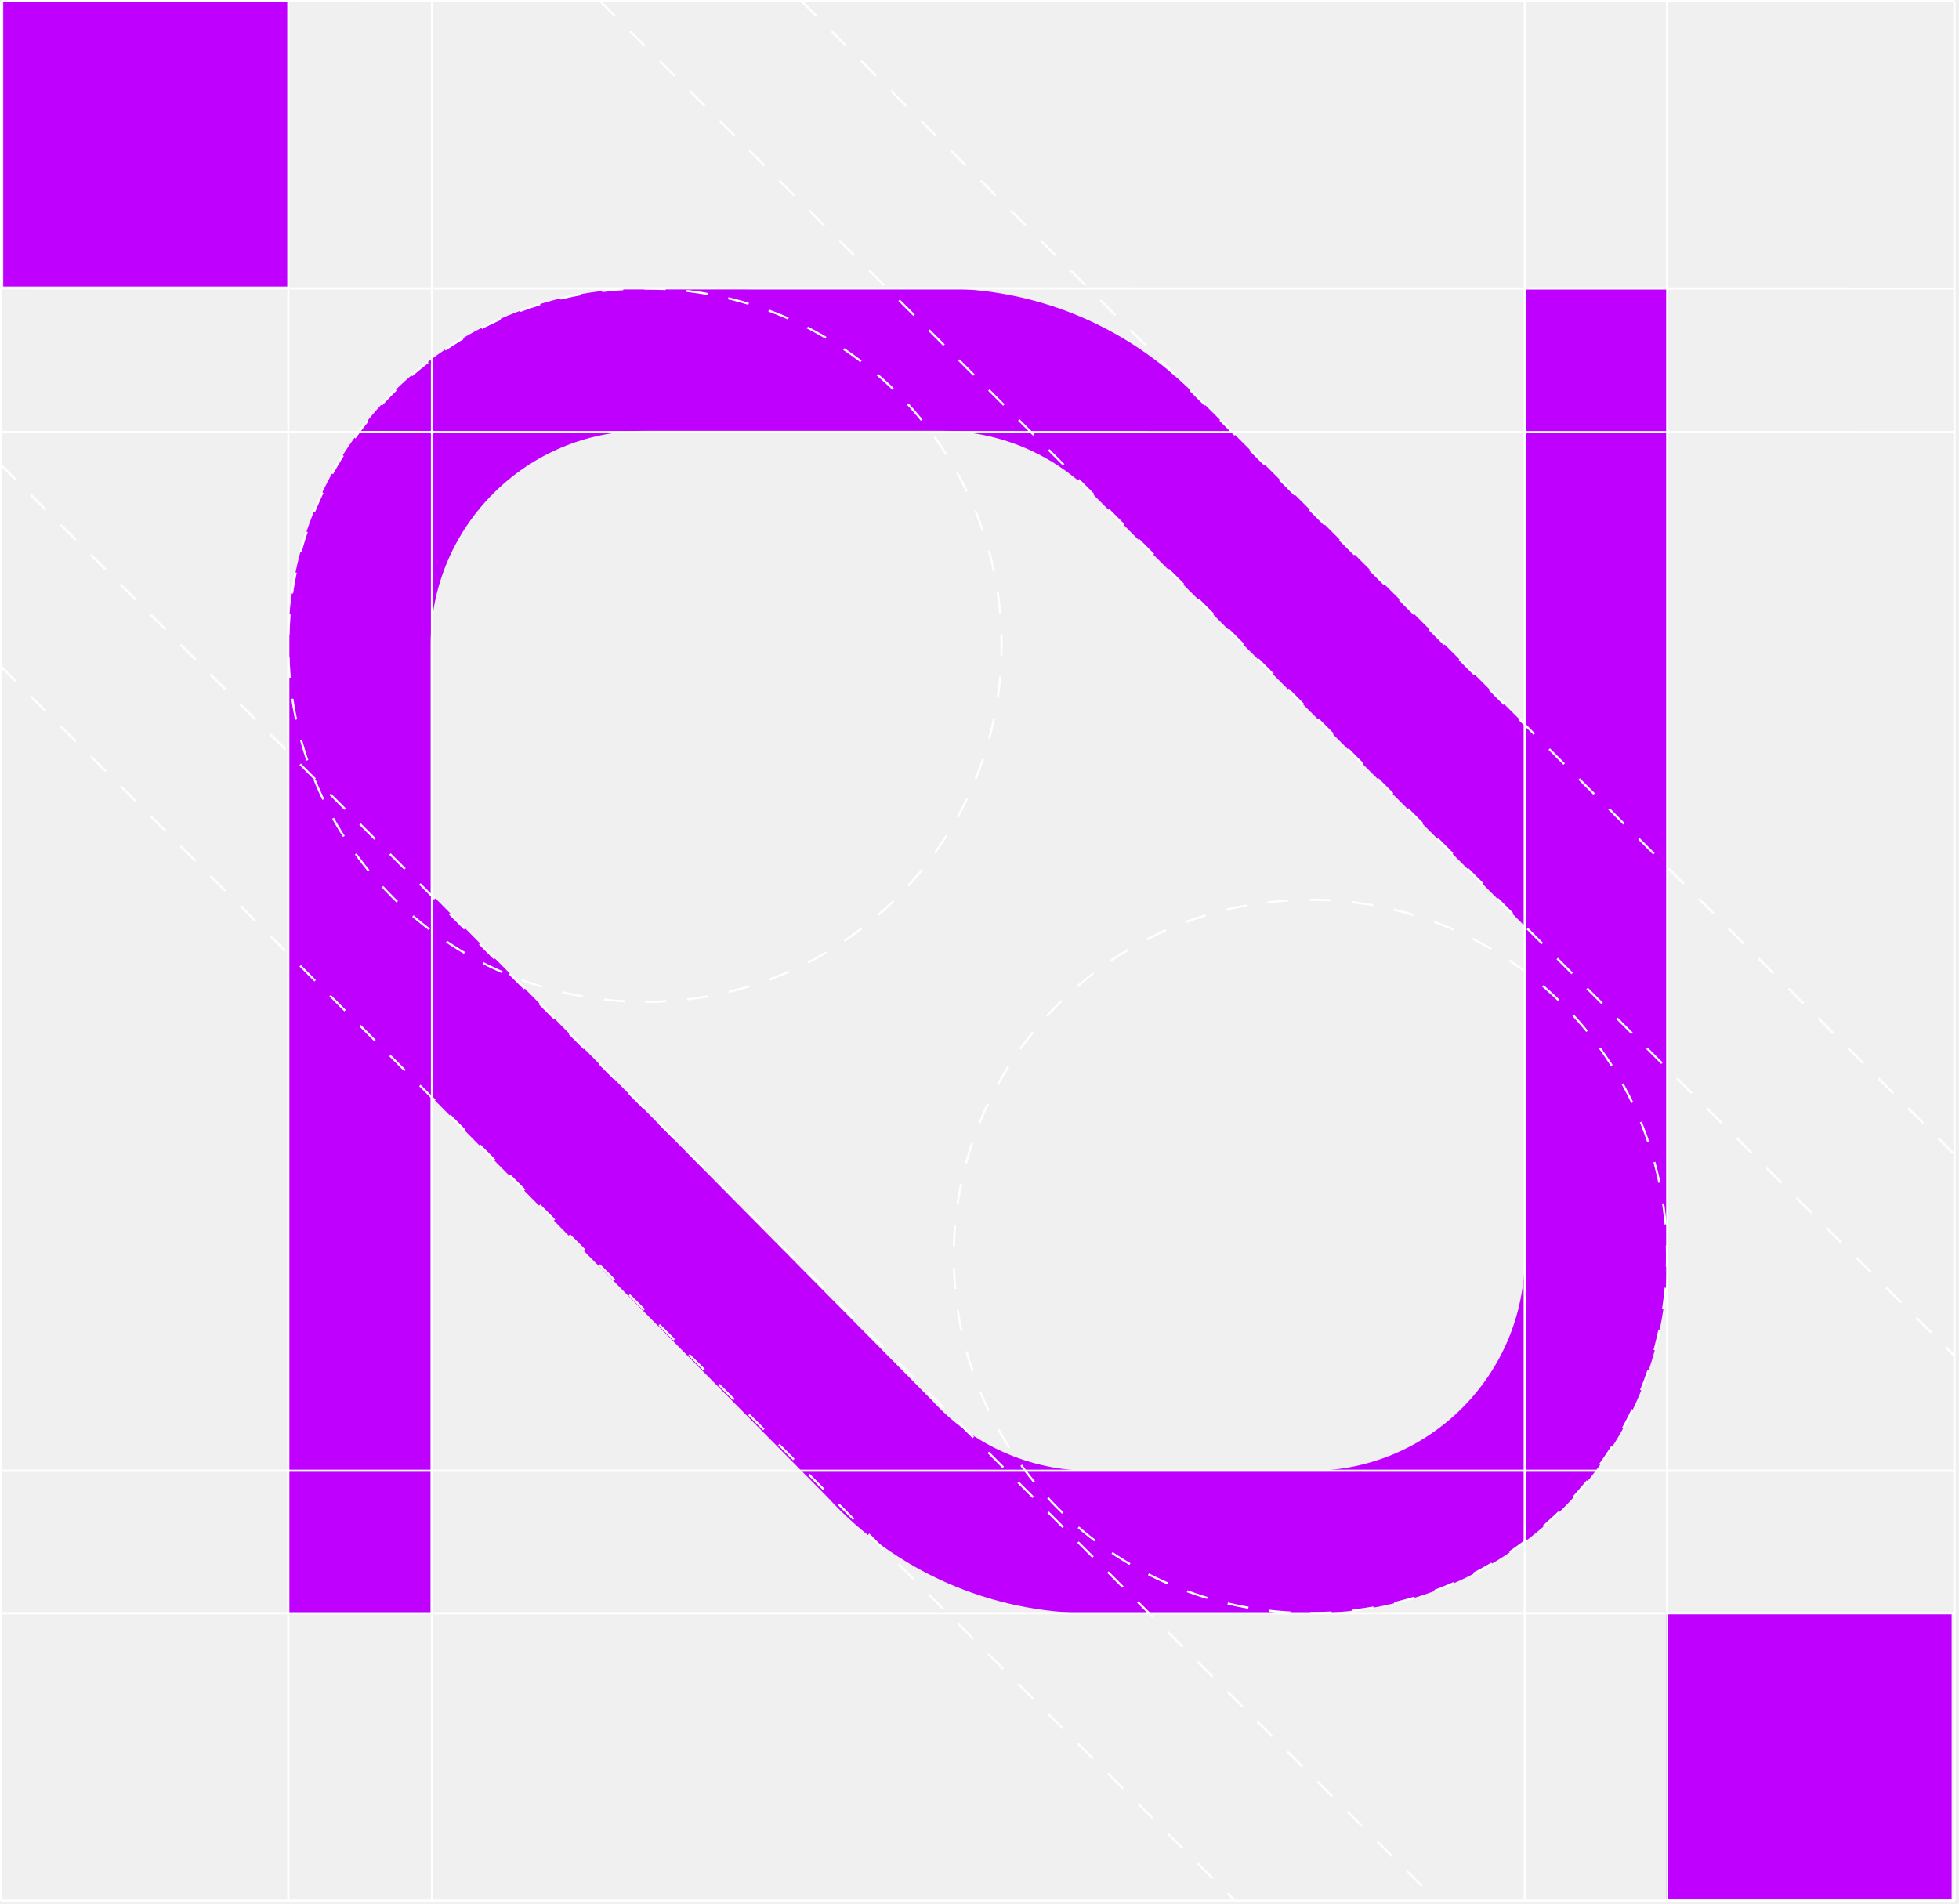
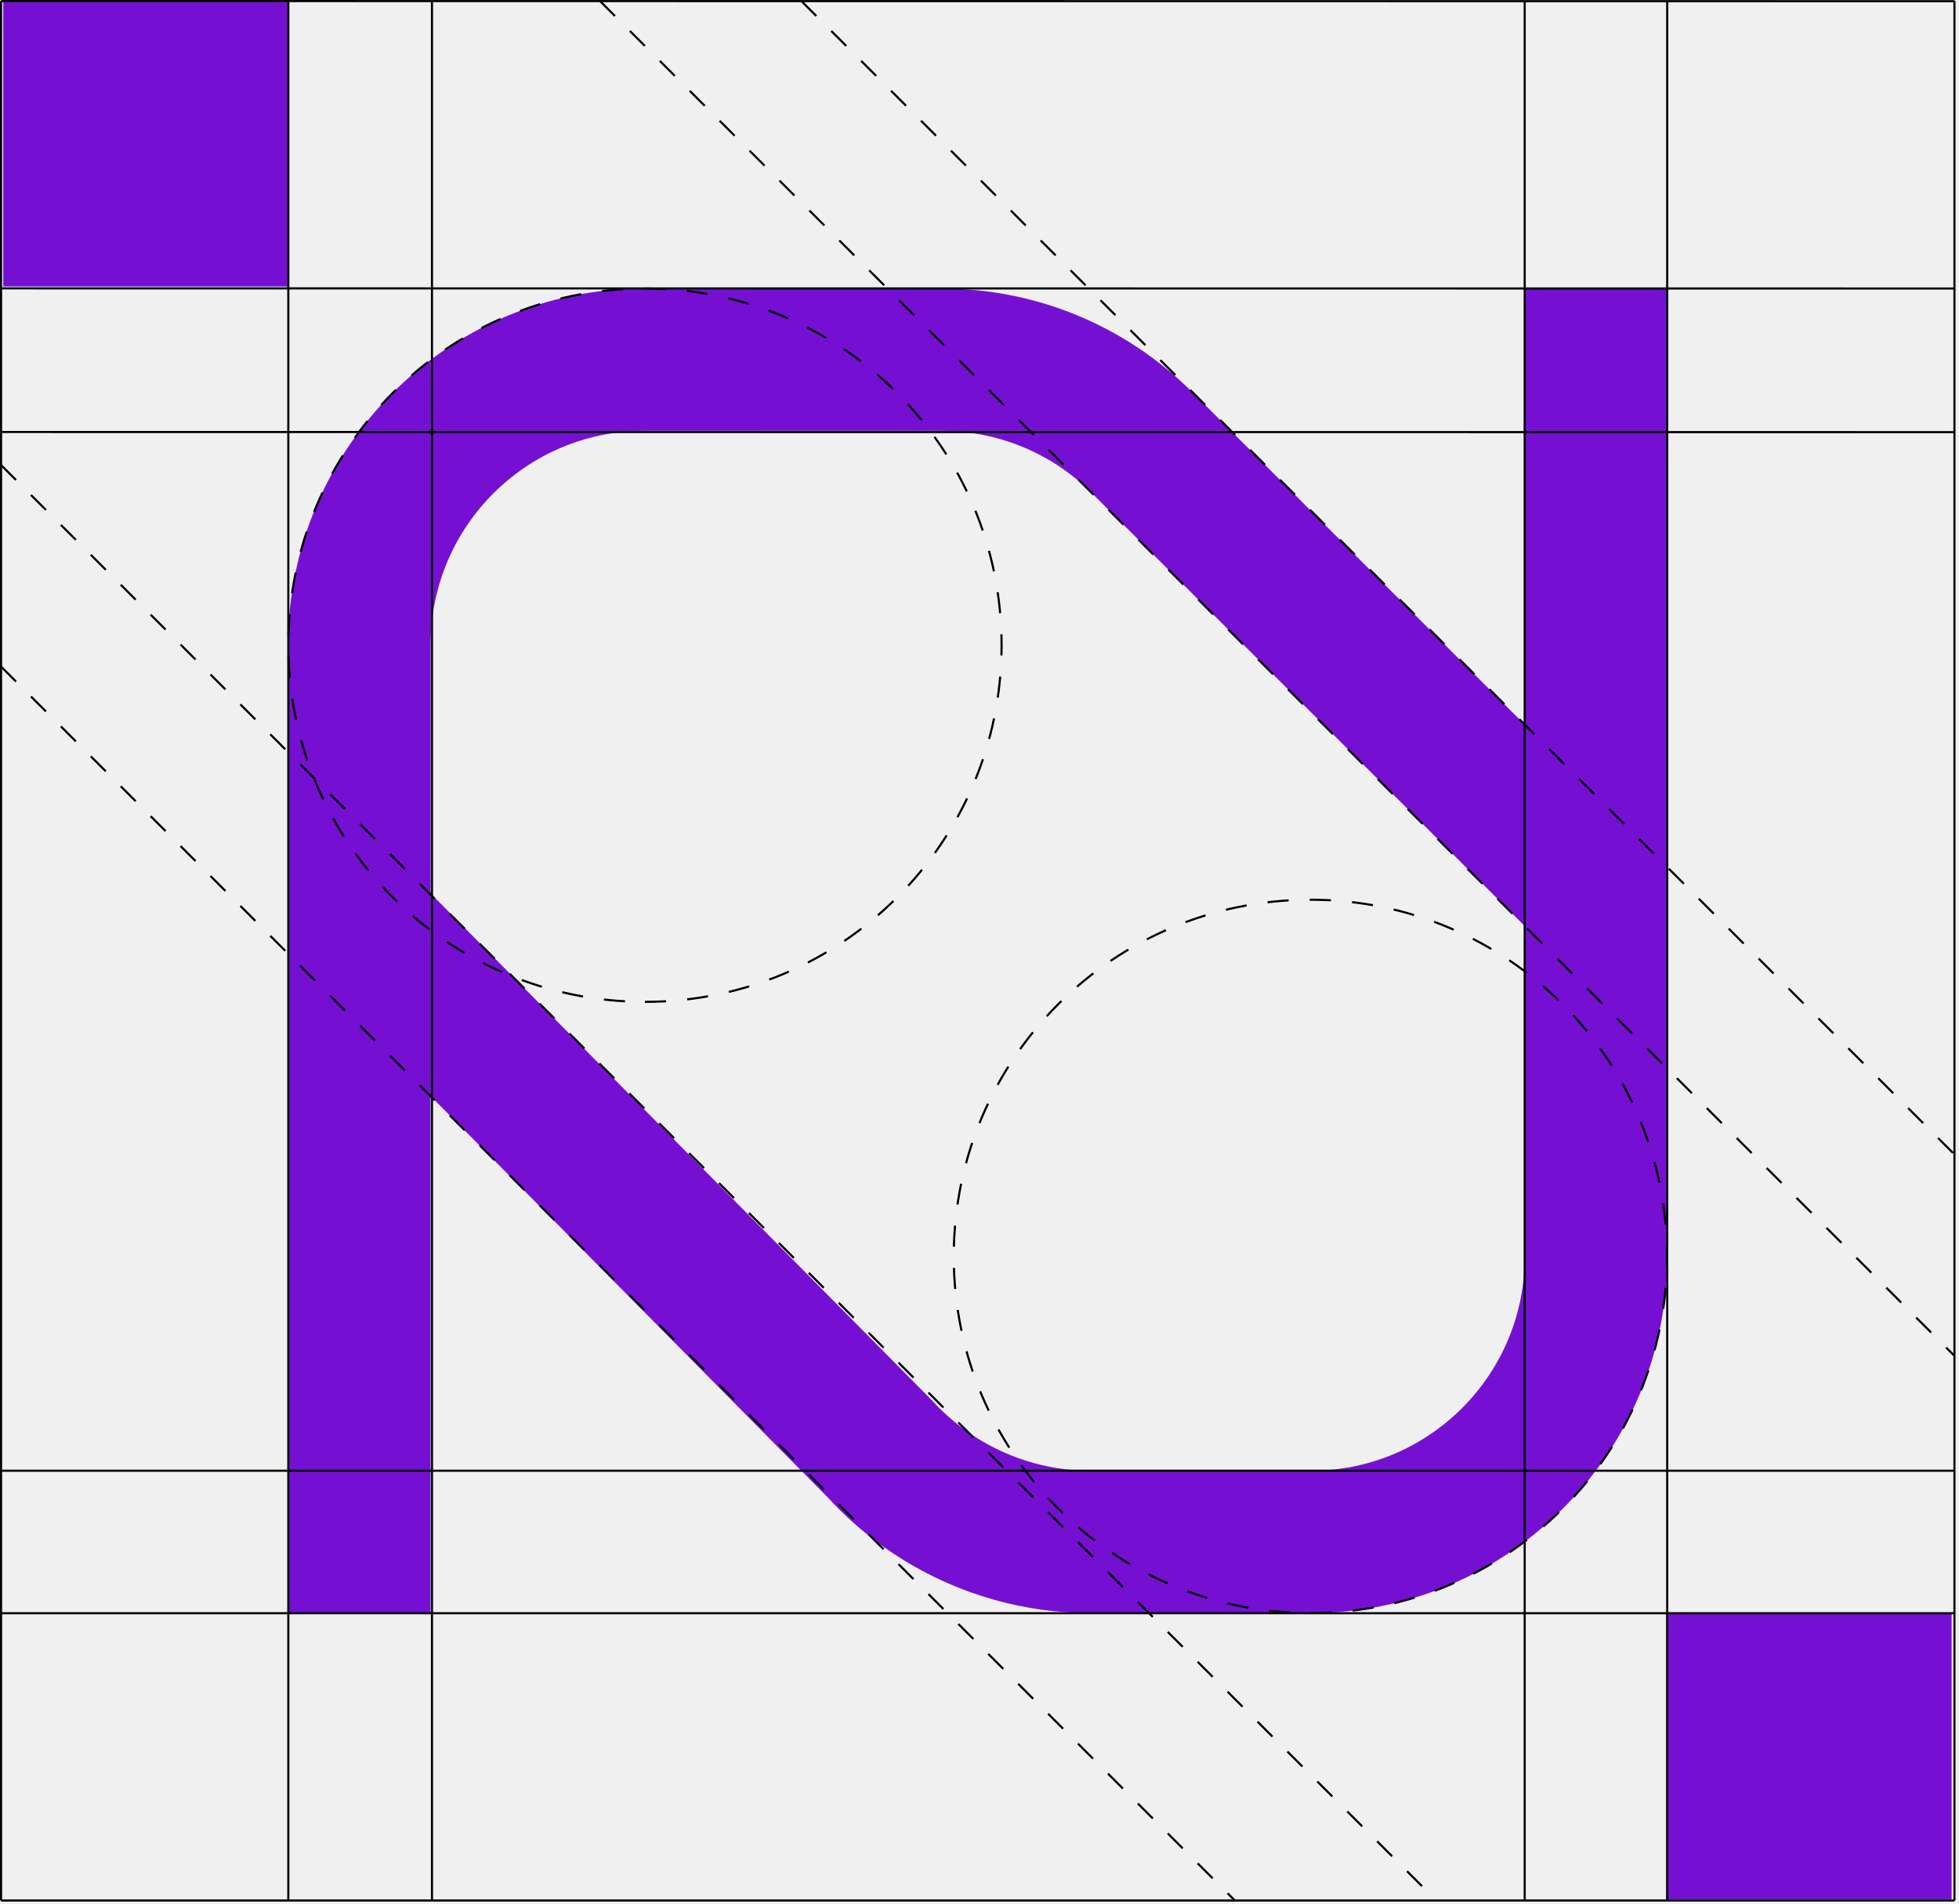
<svg xmlns="http://www.w3.org/2000/svg" width="463" height="450" viewBox="0 0 463 450" fill="none">
-   <rect x="0.766" y="0.25" width="67.467" height="67.467" fill="#C000FF" />
-   <rect x="393.789" y="381.49" width="67.467" height="67.467" fill="#C000FF" />
-   <path d="M360.355 68.189V171.271L281.939 92.84C266.052 76.949 244.903 68.189 222.43 68.189H152.263C105.858 68.189 68.109 105.945 68.109 152.36V381.306H101.75V259.041L195.545 353.838C211.466 371.29 234.108 381.272 257.735 381.272H309.877C356.281 381.272 394.03 343.516 394.03 297.102V68.189H360.389H360.355ZM360.355 297.136C360.355 324.978 337.713 347.625 309.877 347.625H257.735C243.477 347.625 229.831 341.547 220.258 330.987L103.482 212.898C102.939 212.355 102.361 211.947 101.784 211.472V152.326C101.784 124.484 124.427 101.837 152.263 101.837H222.43C235.907 101.837 248.603 107.1 258.142 116.641L360.355 218.874V297.136Z" fill="#C000FF" />
-   <path d="M68.141 0.25V449.214" stroke="white" stroke-width="0.5" stroke-miterlimit="10" />
-   <path d="M102.094 0.25V449.214" stroke="white" stroke-width="0.5" stroke-miterlimit="10" />
-   <path d="M0.25 0.25V449.214" stroke="white" stroke-width="0.5" stroke-miterlimit="10" />
-   <path d="M0.25 0.25L461.923 0.284" stroke="white" stroke-width="0.5" stroke-miterlimit="10" />
-   <path d="M0.25 68.156L461.923 68.19" stroke="white" stroke-width="0.5" stroke-miterlimit="10" />
-   <path d="M0.25 381.307H461.923" stroke="white" stroke-width="0.5" stroke-miterlimit="10" />
-   <path d="M0.25 449.213H461.923" stroke="white" stroke-width="0.5" stroke-miterlimit="10" />
-   <path d="M461.922 0.25V449.214" stroke="white" stroke-width="0.5" stroke-miterlimit="10" />
-   <path d="M394.039 0.25V449.214" stroke="white" stroke-width="0.5" stroke-miterlimit="10" />
-   <path d="M0.25 347.625H461.923" stroke="white" stroke-width="0.5" stroke-miterlimit="10" />
-   <path d="M0.25 157.555L291.851 449.213" stroke="white" stroke-width="0.5" stroke-miterlimit="10" stroke-dasharray="5 5" />
-   <path d="M0.25 109.92L339.512 449.248" stroke="white" stroke-width="0.5" stroke-miterlimit="10" stroke-dasharray="5 5" />
-   <path d="M141.805 0.25L461.92 320.463" stroke="white" stroke-width="0.5" stroke-miterlimit="10" stroke-dasharray="5 5" />
-   <path d="M189.398 0.25L461.921 272.86" stroke="white" stroke-width="0.5" stroke-miterlimit="10" stroke-dasharray="5 5" />
-   <path d="M0.25 102.109L461.923 102.143" stroke="white" stroke-width="0.5" stroke-miterlimit="10" />
-   <path d="M360.352 0.25V449.214" stroke="white" stroke-width="0.5" stroke-miterlimit="10" />
-   <path d="M152.43 236.801C198.982 236.801 236.719 199.056 236.719 152.495C236.719 105.934 198.982 68.189 152.43 68.189C105.878 68.189 68.141 105.934 68.141 152.495C68.141 199.056 105.878 236.801 152.43 236.801Z" stroke="white" stroke-width="0.5" stroke-miterlimit="10" stroke-dasharray="5 5" />
-   <path d="M309.703 381.274C356.255 381.274 393.992 343.529 393.992 296.968C393.992 250.407 356.255 212.662 309.703 212.662C263.152 212.662 225.414 250.407 225.414 296.968C225.414 343.529 263.152 381.274 309.703 381.274Z" stroke="white" stroke-width="0.5" stroke-miterlimit="10" stroke-dasharray="5 5" />
+   <rect x="0.766" y="0.25" width="67.467" height="67.467" fill="#7510D3" />
+   <rect x="393.789" y="381.49" width="67.467" height="67.467" fill="#7510D3" />
+   <path d="M360.355 68.189V171.271L281.939 92.84C266.052 76.949 244.903 68.189 222.43 68.189H152.263C105.858 68.189 68.109 105.945 68.109 152.36V381.306H101.75V259.041L195.545 353.838C211.466 371.29 234.108 381.272 257.735 381.272H309.877C356.281 381.272 394.03 343.516 394.03 297.102V68.189H360.389H360.355ZM360.355 297.136C360.355 324.978 337.713 347.625 309.877 347.625H257.735C243.477 347.625 229.831 341.547 220.258 330.987L103.482 212.898C102.939 212.355 102.361 211.947 101.784 211.472V152.326C101.784 124.484 124.427 101.837 152.263 101.837H222.43C235.907 101.837 248.603 107.1 258.142 116.641L360.355 218.874V297.136Z" fill="#7510D3" />
+   <path d="M68.141 0.25V449.214" stroke="black" stroke-width="0.5" stroke-miterlimit="10" />
+   <path d="M102.094 0.25V449.214" stroke="black" stroke-width="0.5" stroke-miterlimit="10" />
+   <path d="M0.25 0.25V449.214" stroke="black" stroke-width="0.5" stroke-miterlimit="10" />
+   <path d="M0.25 0.25L461.923 0.284" stroke="black" stroke-width="0.5" stroke-miterlimit="10" />
+   <path d="M0.25 68.156L461.923 68.19" stroke="black" stroke-width="0.5" stroke-miterlimit="10" />
+   <path d="M0.25 381.307H461.923" stroke="black" stroke-width="0.5" stroke-miterlimit="10" />
+   <path d="M0.25 449.213H461.923" stroke="black" stroke-width="0.5" stroke-miterlimit="10" />
+   <path d="M461.922 0.25V449.214" stroke="black" stroke-width="0.5" stroke-miterlimit="10" />
+   <path d="M394.039 0.25V449.214" stroke="black" stroke-width="0.5" stroke-miterlimit="10" />
+   <path d="M0.25 347.625H461.923" stroke="black" stroke-width="0.5" stroke-miterlimit="10" />
+   <path d="M0.25 157.555L291.851 449.213" stroke="black" stroke-width="0.5" stroke-miterlimit="10" stroke-dasharray="5 5" />
+   <path d="M0.25 109.92L339.512 449.248" stroke="black" stroke-width="0.5" stroke-miterlimit="10" stroke-dasharray="5 5" />
+   <path d="M141.805 0.25L461.92 320.463" stroke="black" stroke-width="0.5" stroke-miterlimit="10" stroke-dasharray="5 5" />
+   <path d="M189.398 0.25L461.921 272.86" stroke="black" stroke-width="0.5" stroke-miterlimit="10" stroke-dasharray="5 5" />
+   <path d="M0.25 102.109L461.923 102.143" stroke="black" stroke-width="0.5" stroke-miterlimit="10" />
+   <path d="M360.352 0.25V449.214" stroke="black" stroke-width="0.5" stroke-miterlimit="10" />
+   <path d="M152.43 236.801C198.982 236.801 236.719 199.056 236.719 152.495C236.719 105.934 198.982 68.189 152.43 68.189C105.878 68.189 68.141 105.934 68.141 152.495C68.141 199.056 105.878 236.801 152.43 236.801Z" stroke="black" stroke-width="0.5" stroke-miterlimit="10" stroke-dasharray="5 5" />
+   <path d="M309.703 381.274C356.255 381.274 393.992 343.529 393.992 296.968C393.992 250.407 356.255 212.662 309.703 212.662C263.152 212.662 225.414 250.407 225.414 296.968C225.414 343.529 263.152 381.274 309.703 381.274Z" stroke="black" stroke-width="0.5" stroke-miterlimit="10" stroke-dasharray="5 5" />
</svg>
